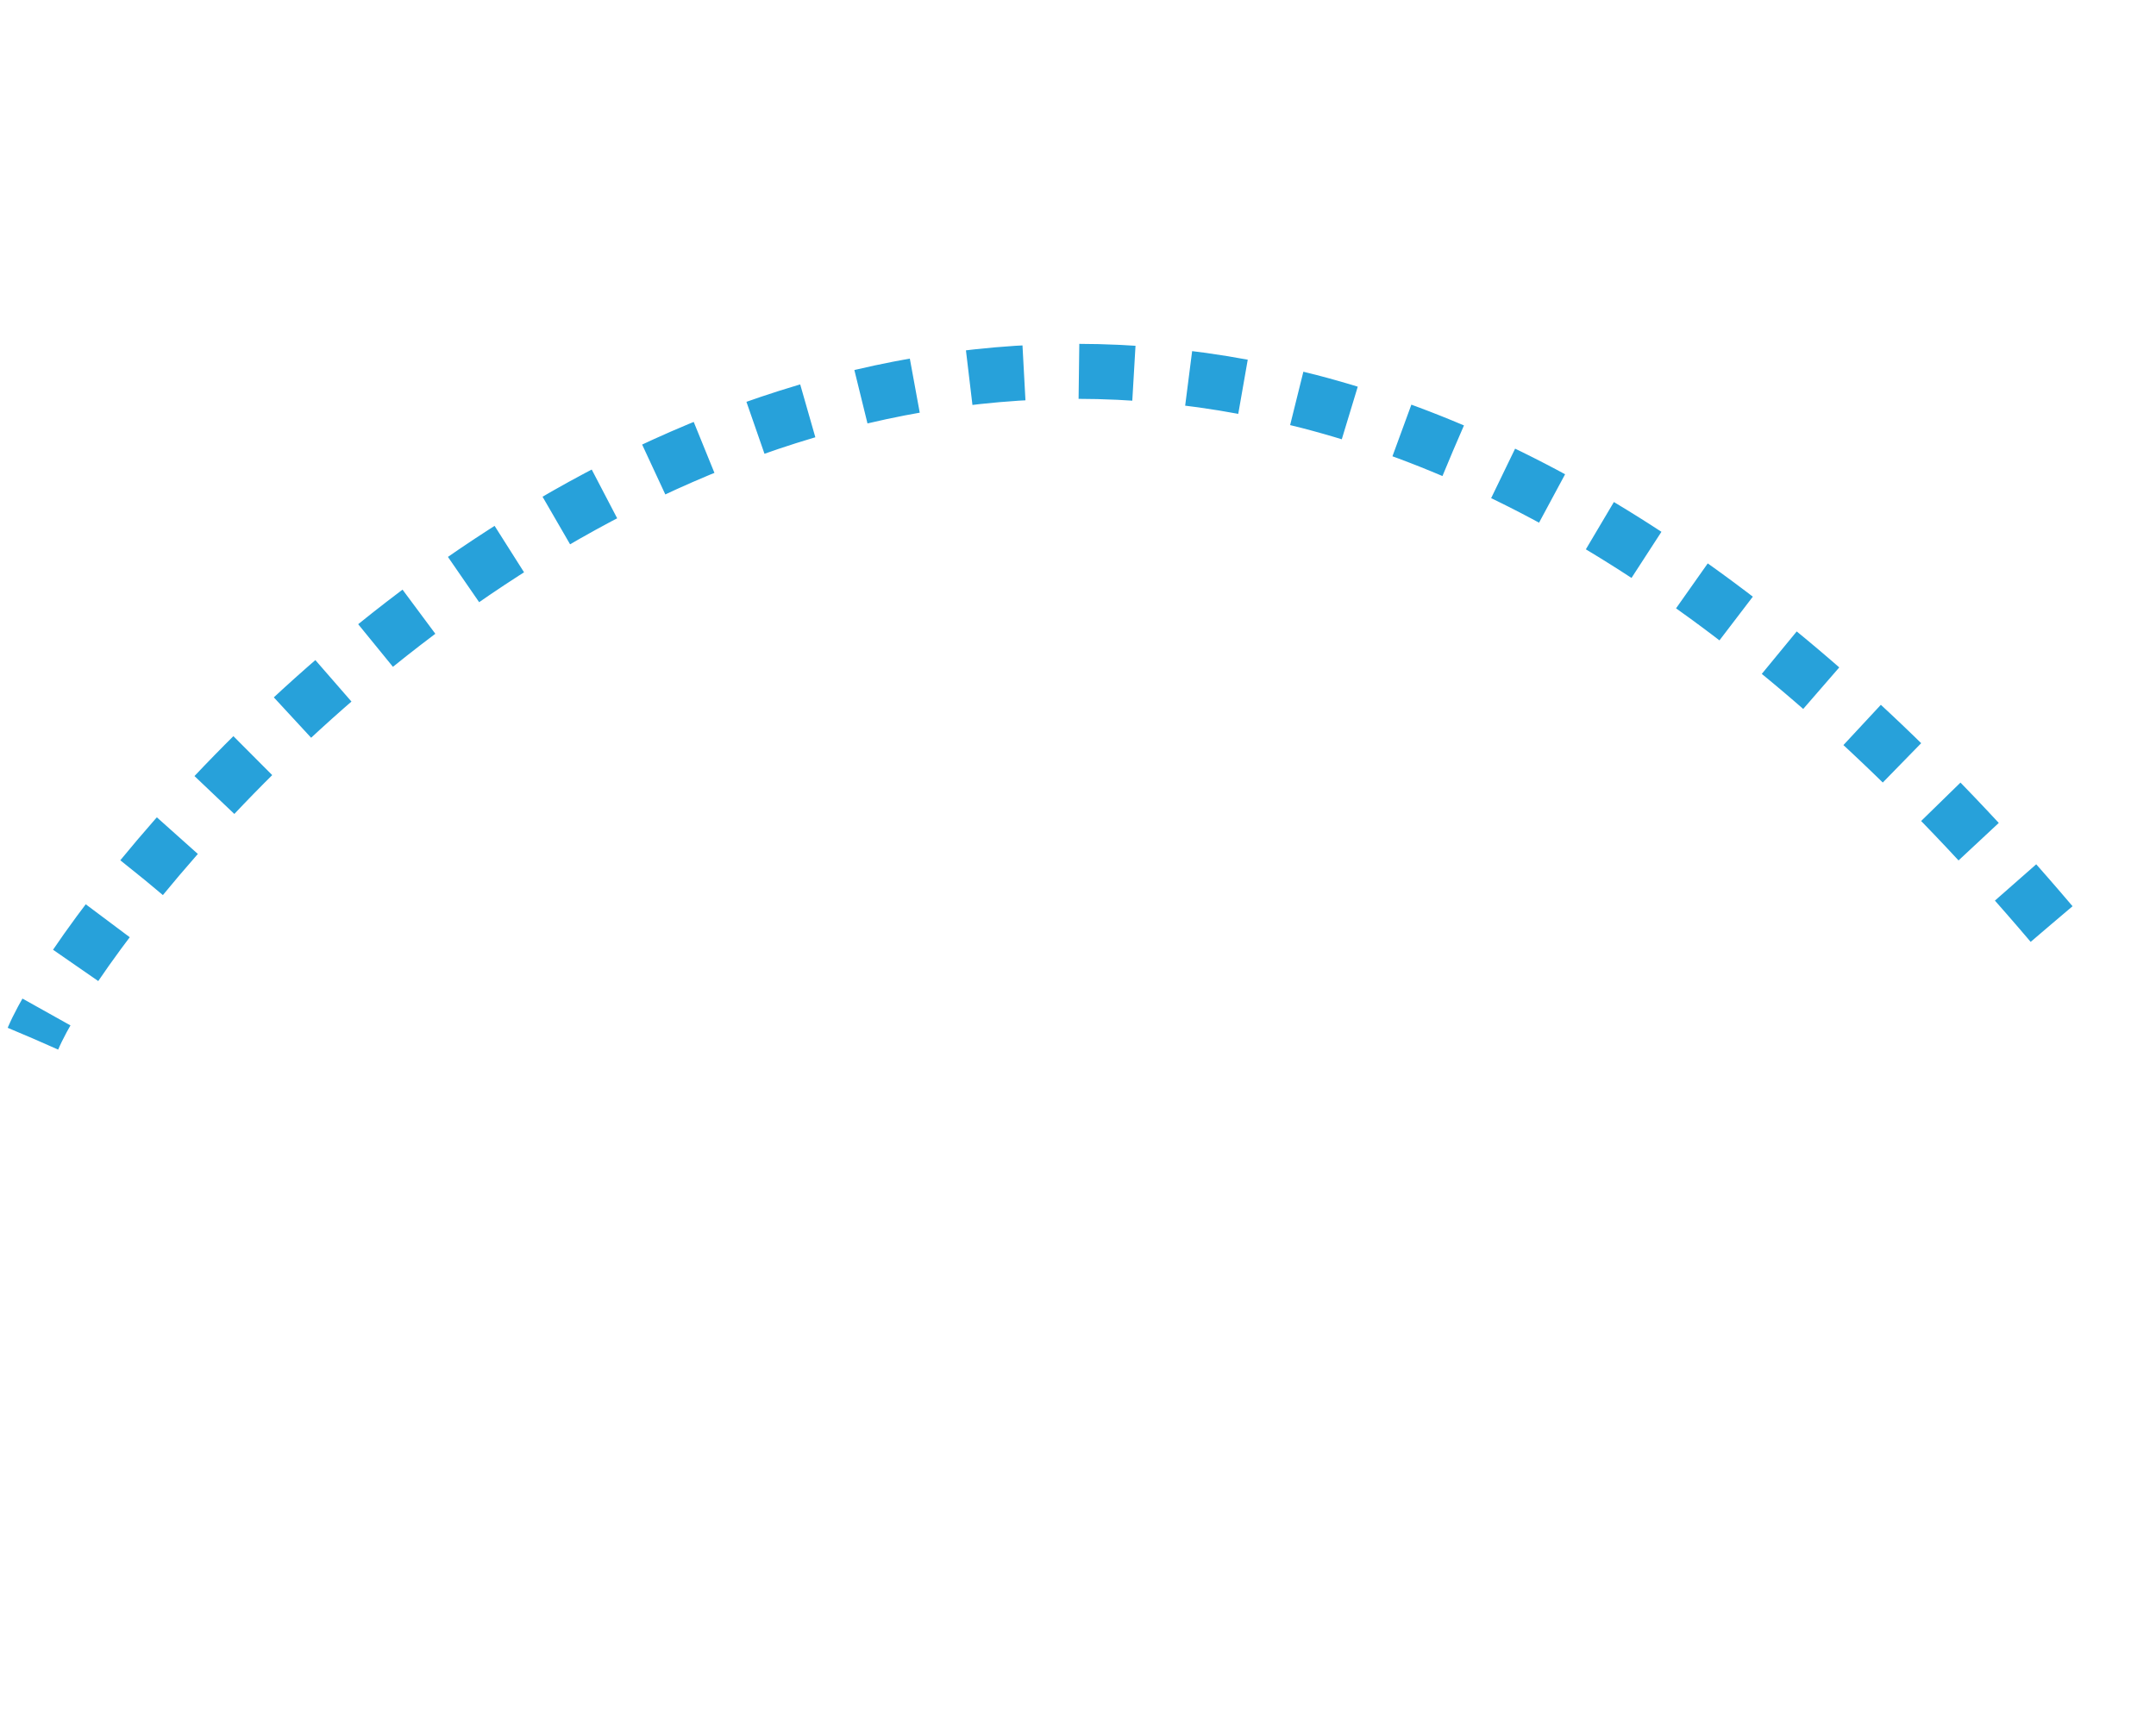
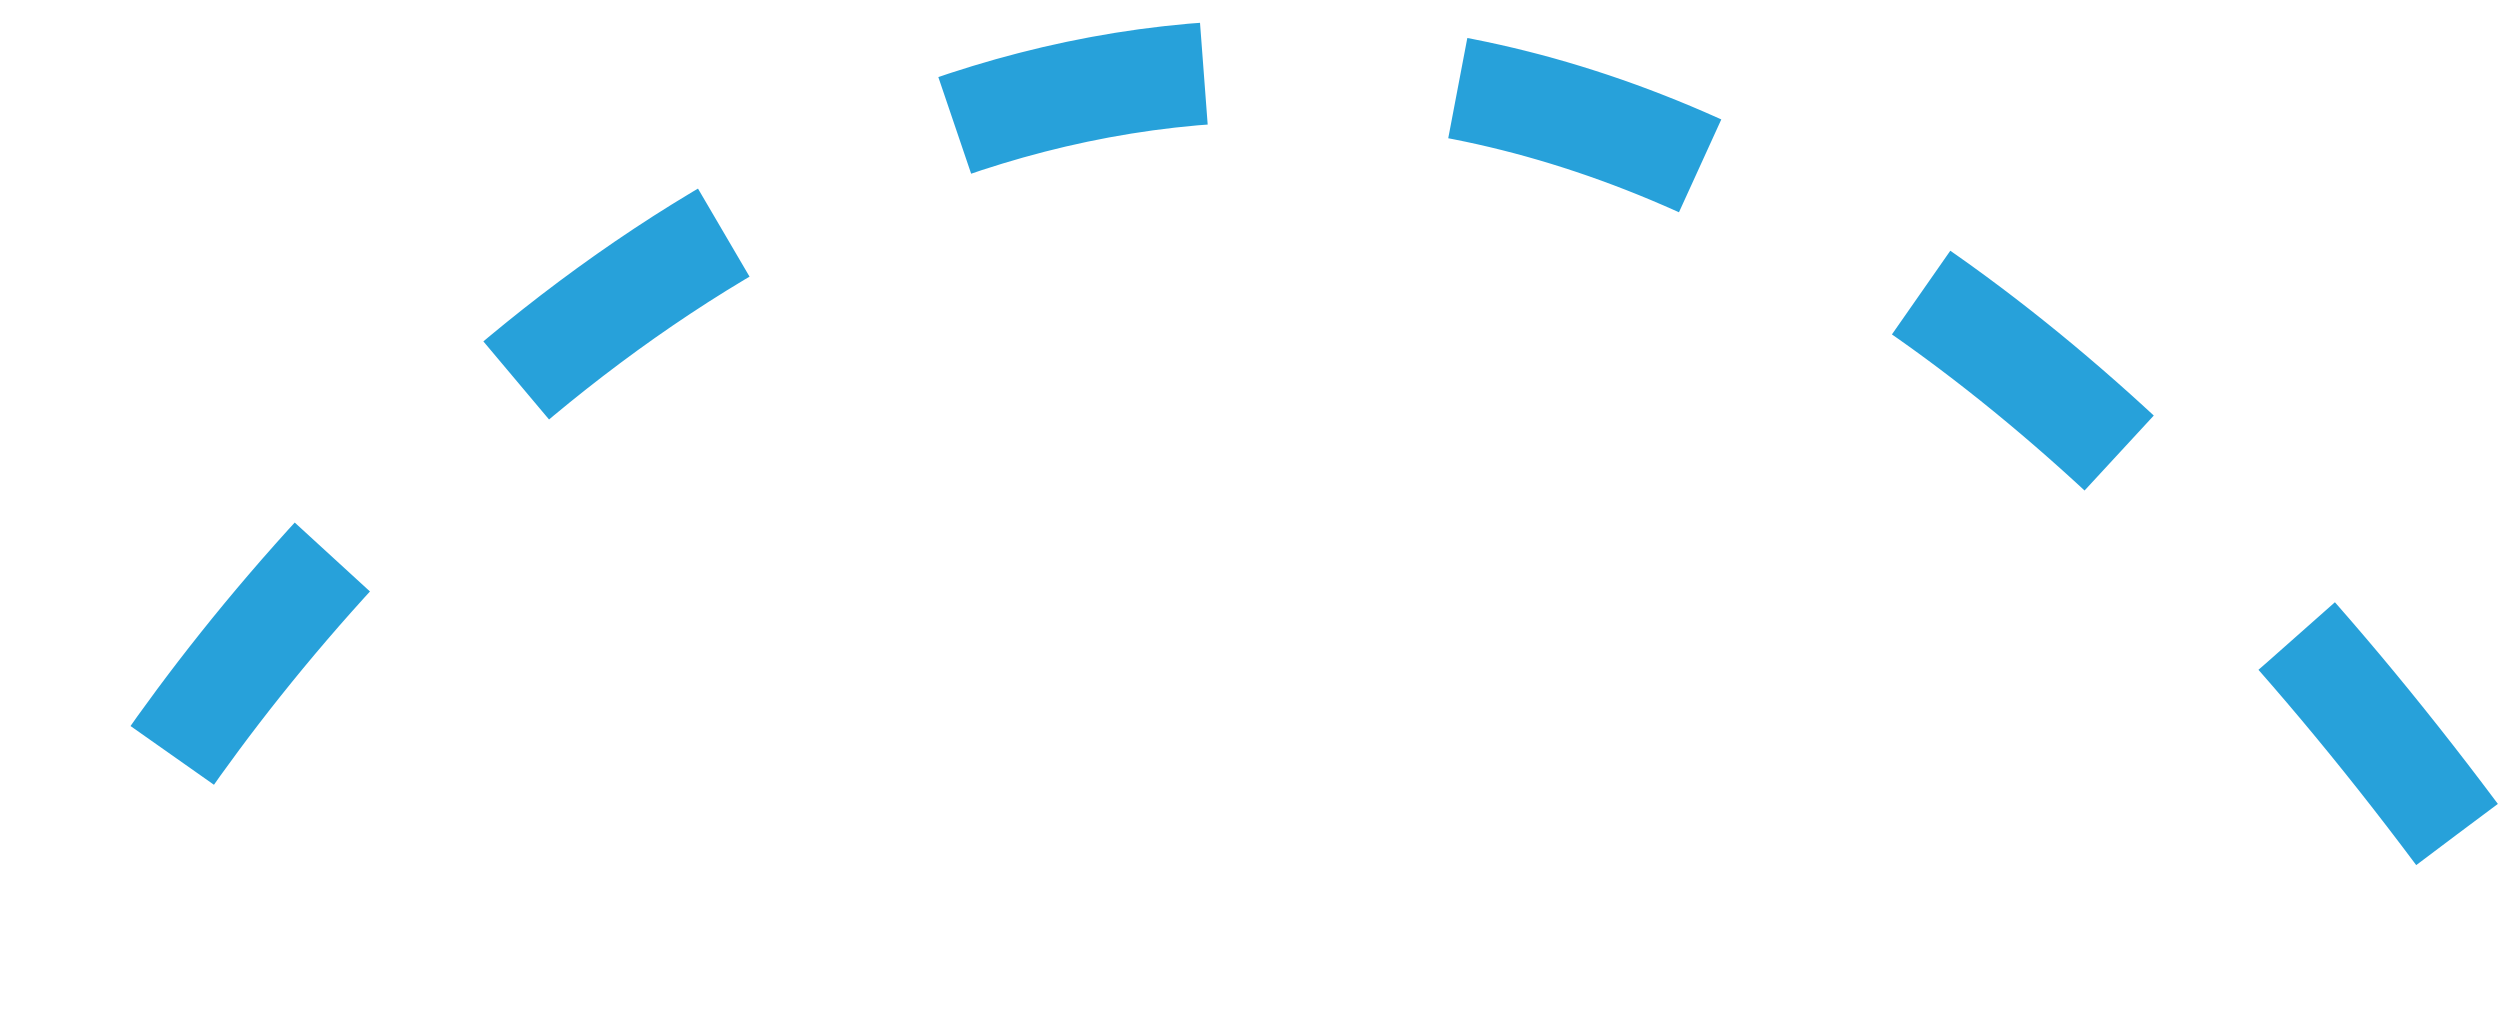
- <svg xmlns="http://www.w3.org/2000/svg" width="196" height="157" viewBox="0 0 196 157" fill="none">
-   <path d="M186.507 84.02C92.286 -27.097 9.8 78.393 3 94.433" stroke="#27A1DA" stroke-width="5" stroke-dasharray="5 5" />
+ <svg xmlns="http://www.w3.org/2000/svg" width="49" height="20" viewBox="0 0 49 20" fill="none">
+   <path d="M48.157 16.355C23.658 -16.444 2.709 14.203 1 18.88" stroke="#27A1DA" stroke-width="2" stroke-dasharray="5 5" />
</svg>
